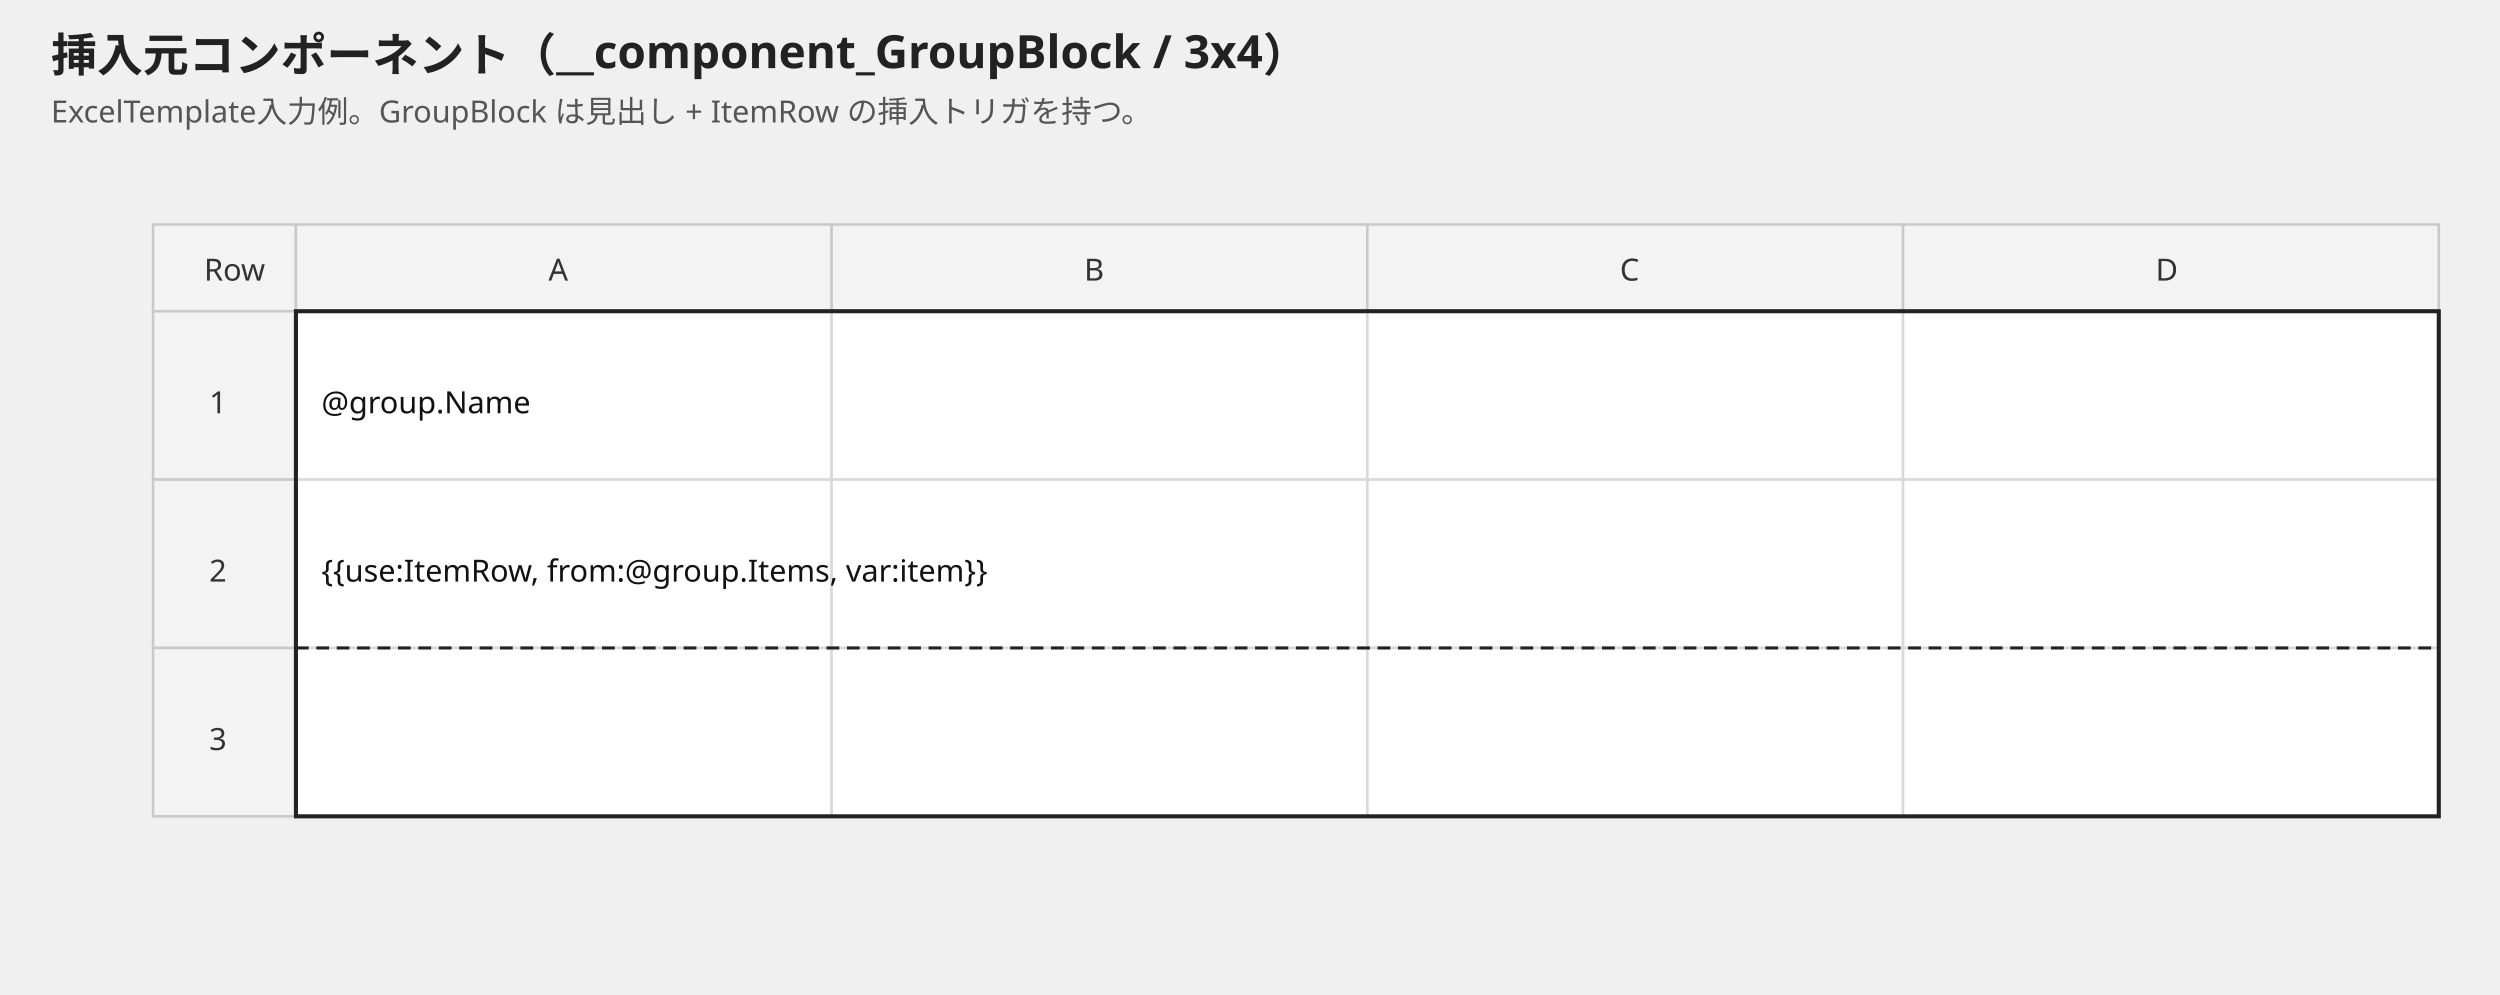
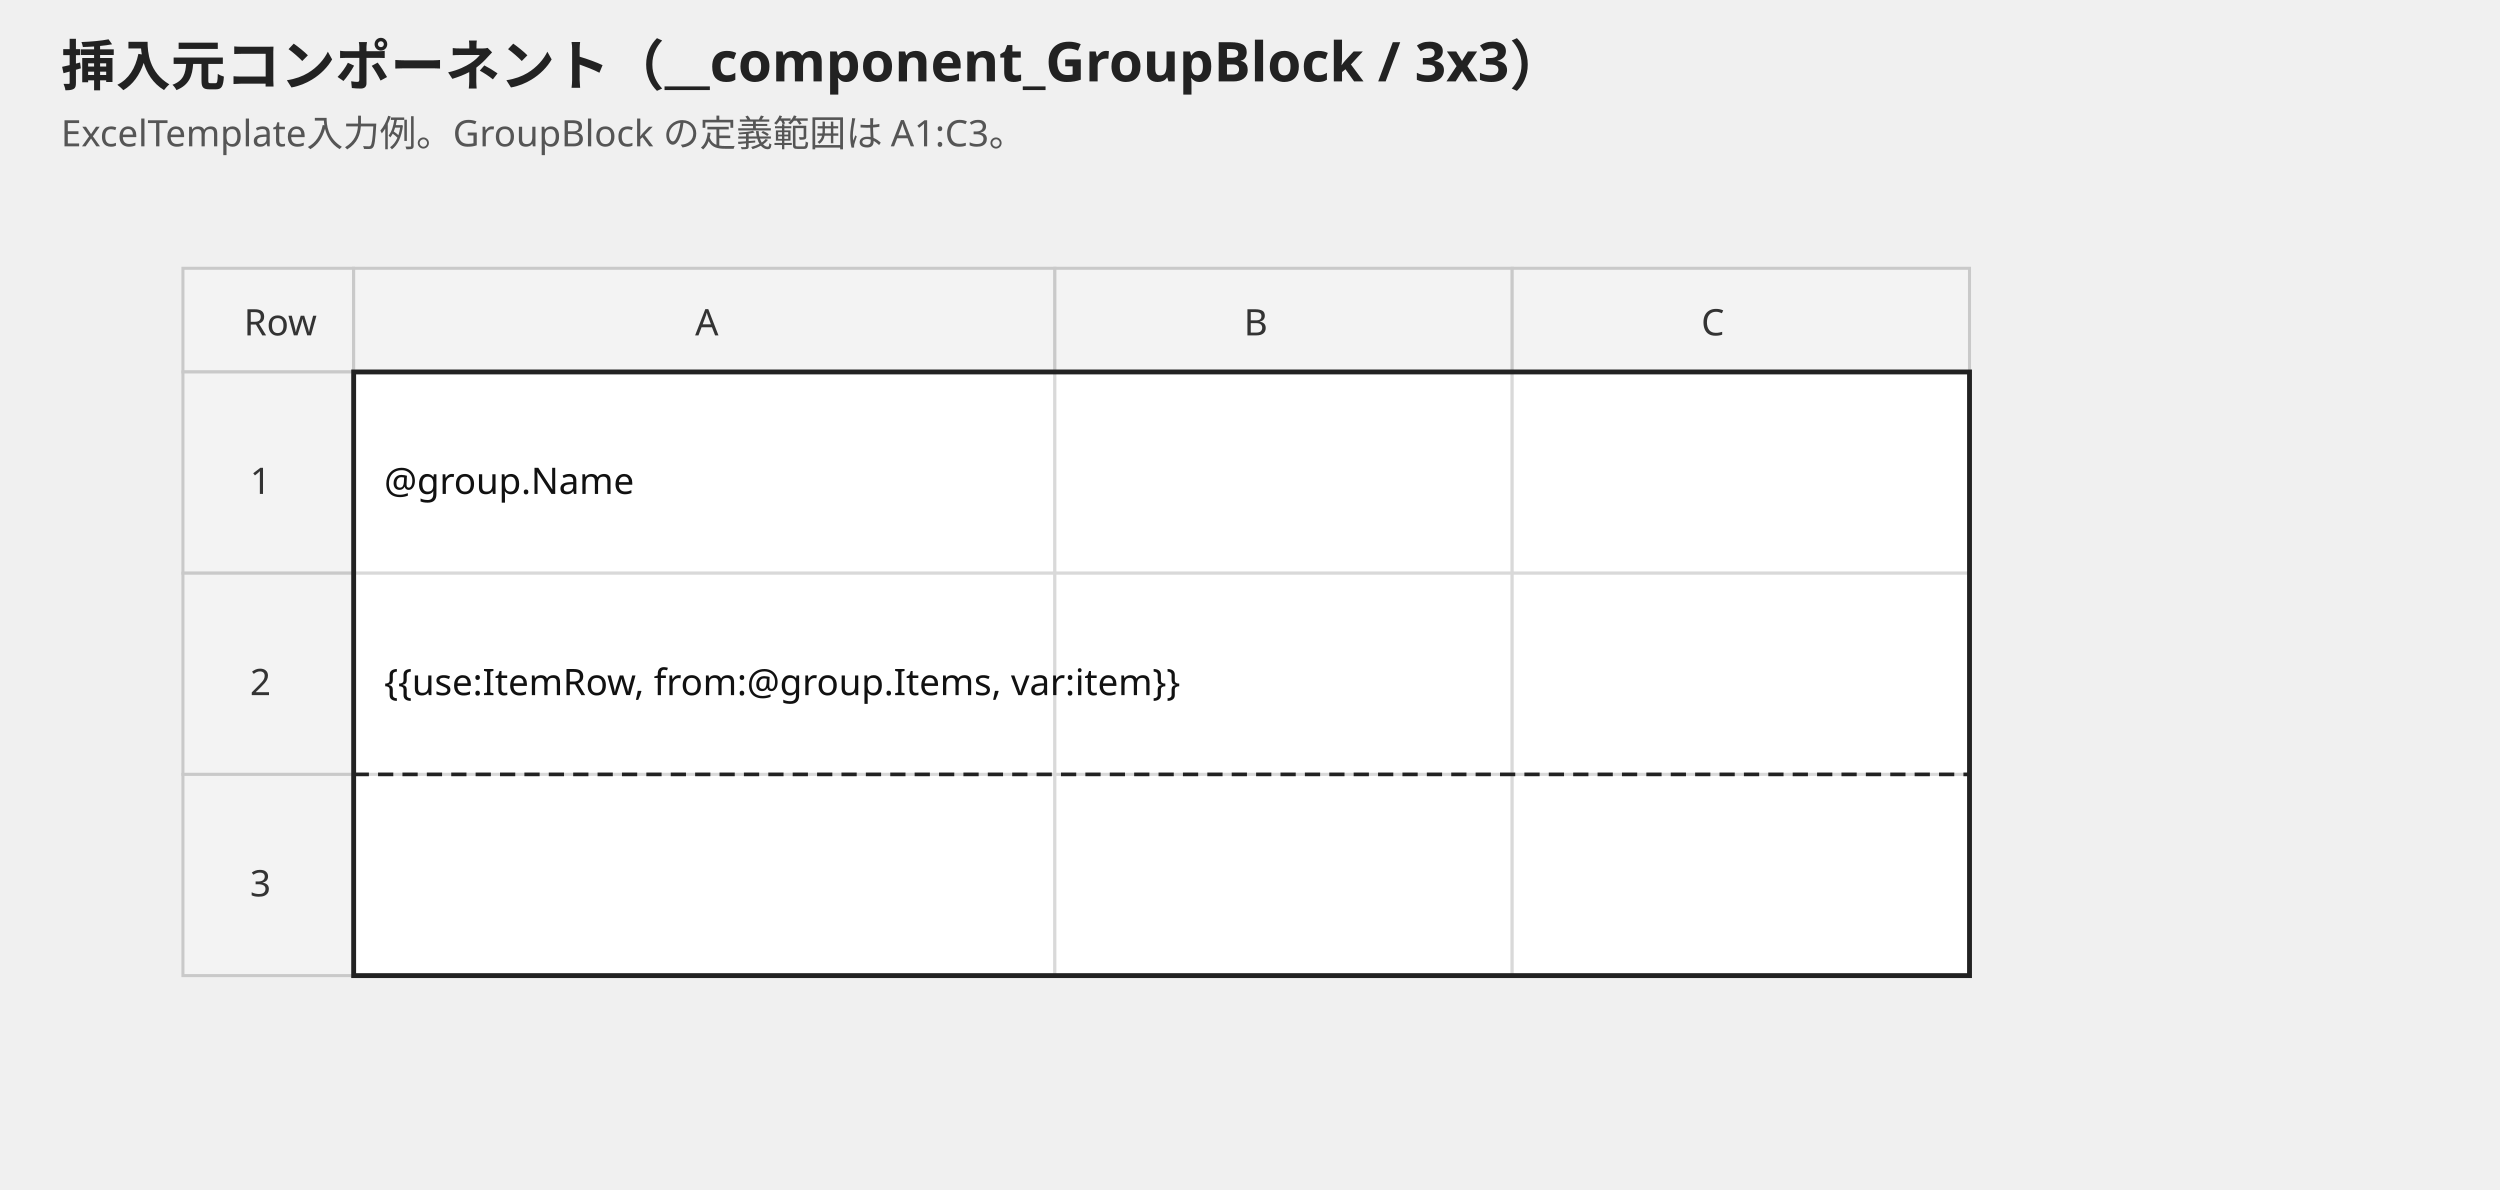
- <svg xmlns="http://www.w3.org/2000/svg" width="980" height="390" viewBox="0 0 980 390">
+ <svg xmlns="http://www.w3.org/2000/svg" width="820" height="390" viewBox="0 0 820 390">
  <style>
    .title { font: bold 18px Calibri, sans-serif; fill: #222; }
    .sub { font: 12px Calibri, sans-serif; fill: #555; }
    .hdr { font: 12px Calibri, sans-serif; fill: #333; }
    .txt { font: 12px Calibri, sans-serif; fill: #111; }
    .head { fill: #f3f3f3; stroke: #c9c9c9; stroke-width: 1; }
    .cell { fill: #fff; stroke: #d9d9d9; stroke-width: 1; }
    .solid { stroke: #222; stroke-width: 1.6; fill: none; }
    .dashed { stroke: #222; stroke-width: 1.2; stroke-dasharray: 5 3; fill: none; }
  </style>
-   <text x="20" y="28" class="title">挿入元コンポーネント（__component_GroupBlock / 3x4）</text>
-   <text x="20" y="48" class="sub">ExcelTemplate入力例。GroupBlock は見出し + ItemRow の挿入トリガを持つ。</text>
+   <text x="20" y="28" class="title">挿入元コンポーネント（__component_GroupBlock / 3x3）</text>
+   <text x="20" y="48" class="sub">ExcelTemplate入力例。GroupBlock の定義範囲は A1:C3。</text>
  <g transform="translate(60,88)">
    <rect x="0" y="0" width="56" height="34" class="head" />
-     <rect x="56" y="0" width="210" height="34" class="head" />
-     <rect x="266" y="0" width="210" height="34" class="head" />
-     <rect x="476" y="0" width="210" height="34" class="head" />
-     <rect x="686" y="0" width="210" height="34" class="head" />
+     <rect x="56" y="0" width="230" height="34" class="head" />
+     <rect x="286" y="0" width="150" height="34" class="head" />
+     <rect x="436" y="0" width="150" height="34" class="head" />
    <text x="20" y="22" class="hdr">Row</text>
-     <text x="155" y="22" class="hdr">A</text>
-     <text x="365" y="22" class="hdr">B</text>
-     <text x="575" y="22" class="hdr">C</text>
-     <text x="785" y="22" class="hdr">D</text>
+     <text x="168" y="22" class="hdr">A</text>
+     <text x="348" y="22" class="hdr">B</text>
+     <text x="498" y="22" class="hdr">C</text>
    <rect x="0" y="34" width="56" height="66" class="head" />
-     <rect x="56" y="34" width="210" height="66" class="cell" />
-     <rect x="266" y="34" width="210" height="66" class="cell" />
-     <rect x="476" y="34" width="210" height="66" class="cell" />
-     <rect x="686" y="34" width="210" height="66" class="cell" />
+     <rect x="56" y="34" width="230" height="66" class="cell" />
+     <rect x="286" y="34" width="150" height="66" class="cell" />
+     <rect x="436" y="34" width="150" height="66" class="cell" />
    <rect x="0" y="100" width="56" height="66" class="head" />
-     <rect x="56" y="100" width="210" height="66" class="cell" />
-     <rect x="266" y="100" width="210" height="66" class="cell" />
-     <rect x="476" y="100" width="210" height="66" class="cell" />
-     <rect x="686" y="100" width="210" height="66" class="cell" />
+     <rect x="56" y="100" width="230" height="66" class="cell" />
+     <rect x="286" y="100" width="150" height="66" class="cell" />
+     <rect x="436" y="100" width="150" height="66" class="cell" />
    <rect x="0" y="166" width="56" height="66" class="head" />
-     <rect x="56" y="166" width="210" height="66" class="cell" />
-     <rect x="266" y="166" width="210" height="66" class="cell" />
-     <rect x="476" y="166" width="210" height="66" class="cell" />
-     <rect x="686" y="166" width="210" height="66" class="cell" />
+     <rect x="56" y="166" width="230" height="66" class="cell" />
+     <rect x="286" y="166" width="150" height="66" class="cell" />
+     <rect x="436" y="166" width="150" height="66" class="cell" />
    <text x="22" y="74" class="hdr">1</text>
    <text x="22" y="140" class="hdr">2</text>
    <text x="22" y="206" class="hdr">3</text>
    <text x="66" y="74" class="txt">@group.Name</text>
    <text x="66" y="140" class="txt">{{use:ItemRow, from:@group.Items, var:item}}</text>
-     <rect x="56" y="34" width="840" height="198" class="solid" />
-     <line x1="56" y1="166" x2="896" y2="166" class="dashed" />
+     <rect x="56" y="34" width="530" height="198" class="solid" />
+     <line x1="56" y1="166" x2="586" y2="166" class="dashed" />
  </g>
</svg>
